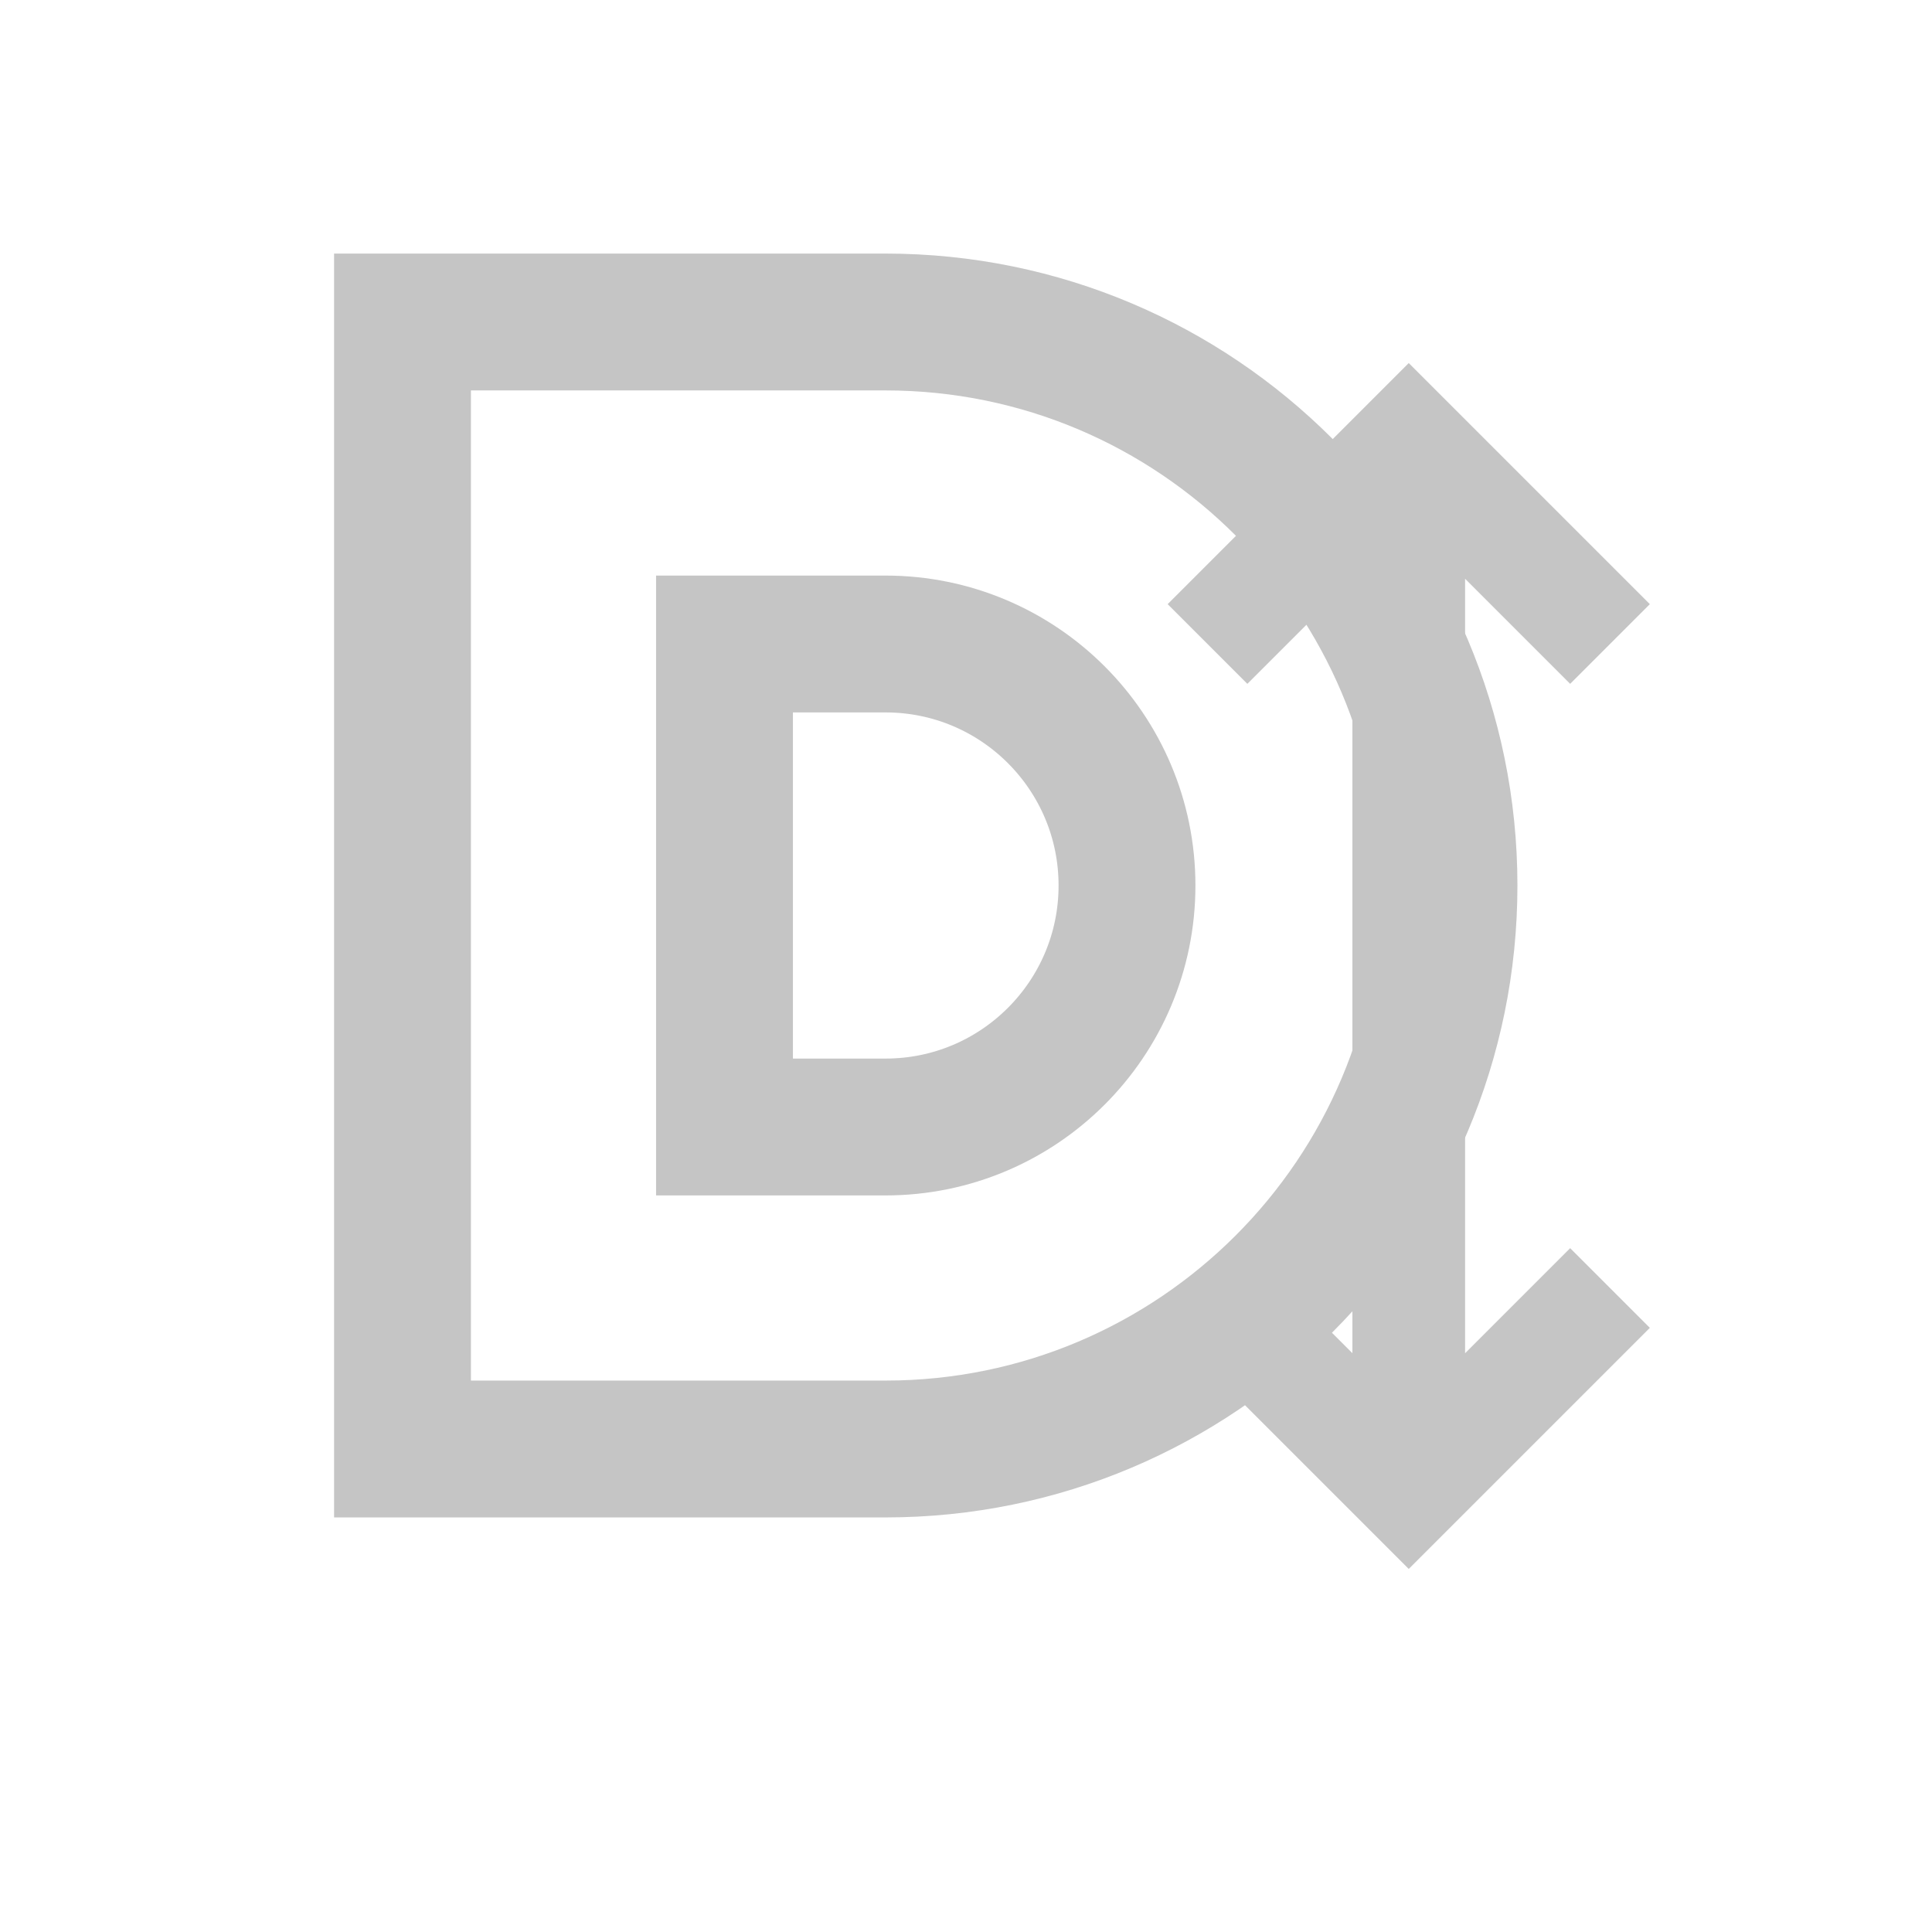
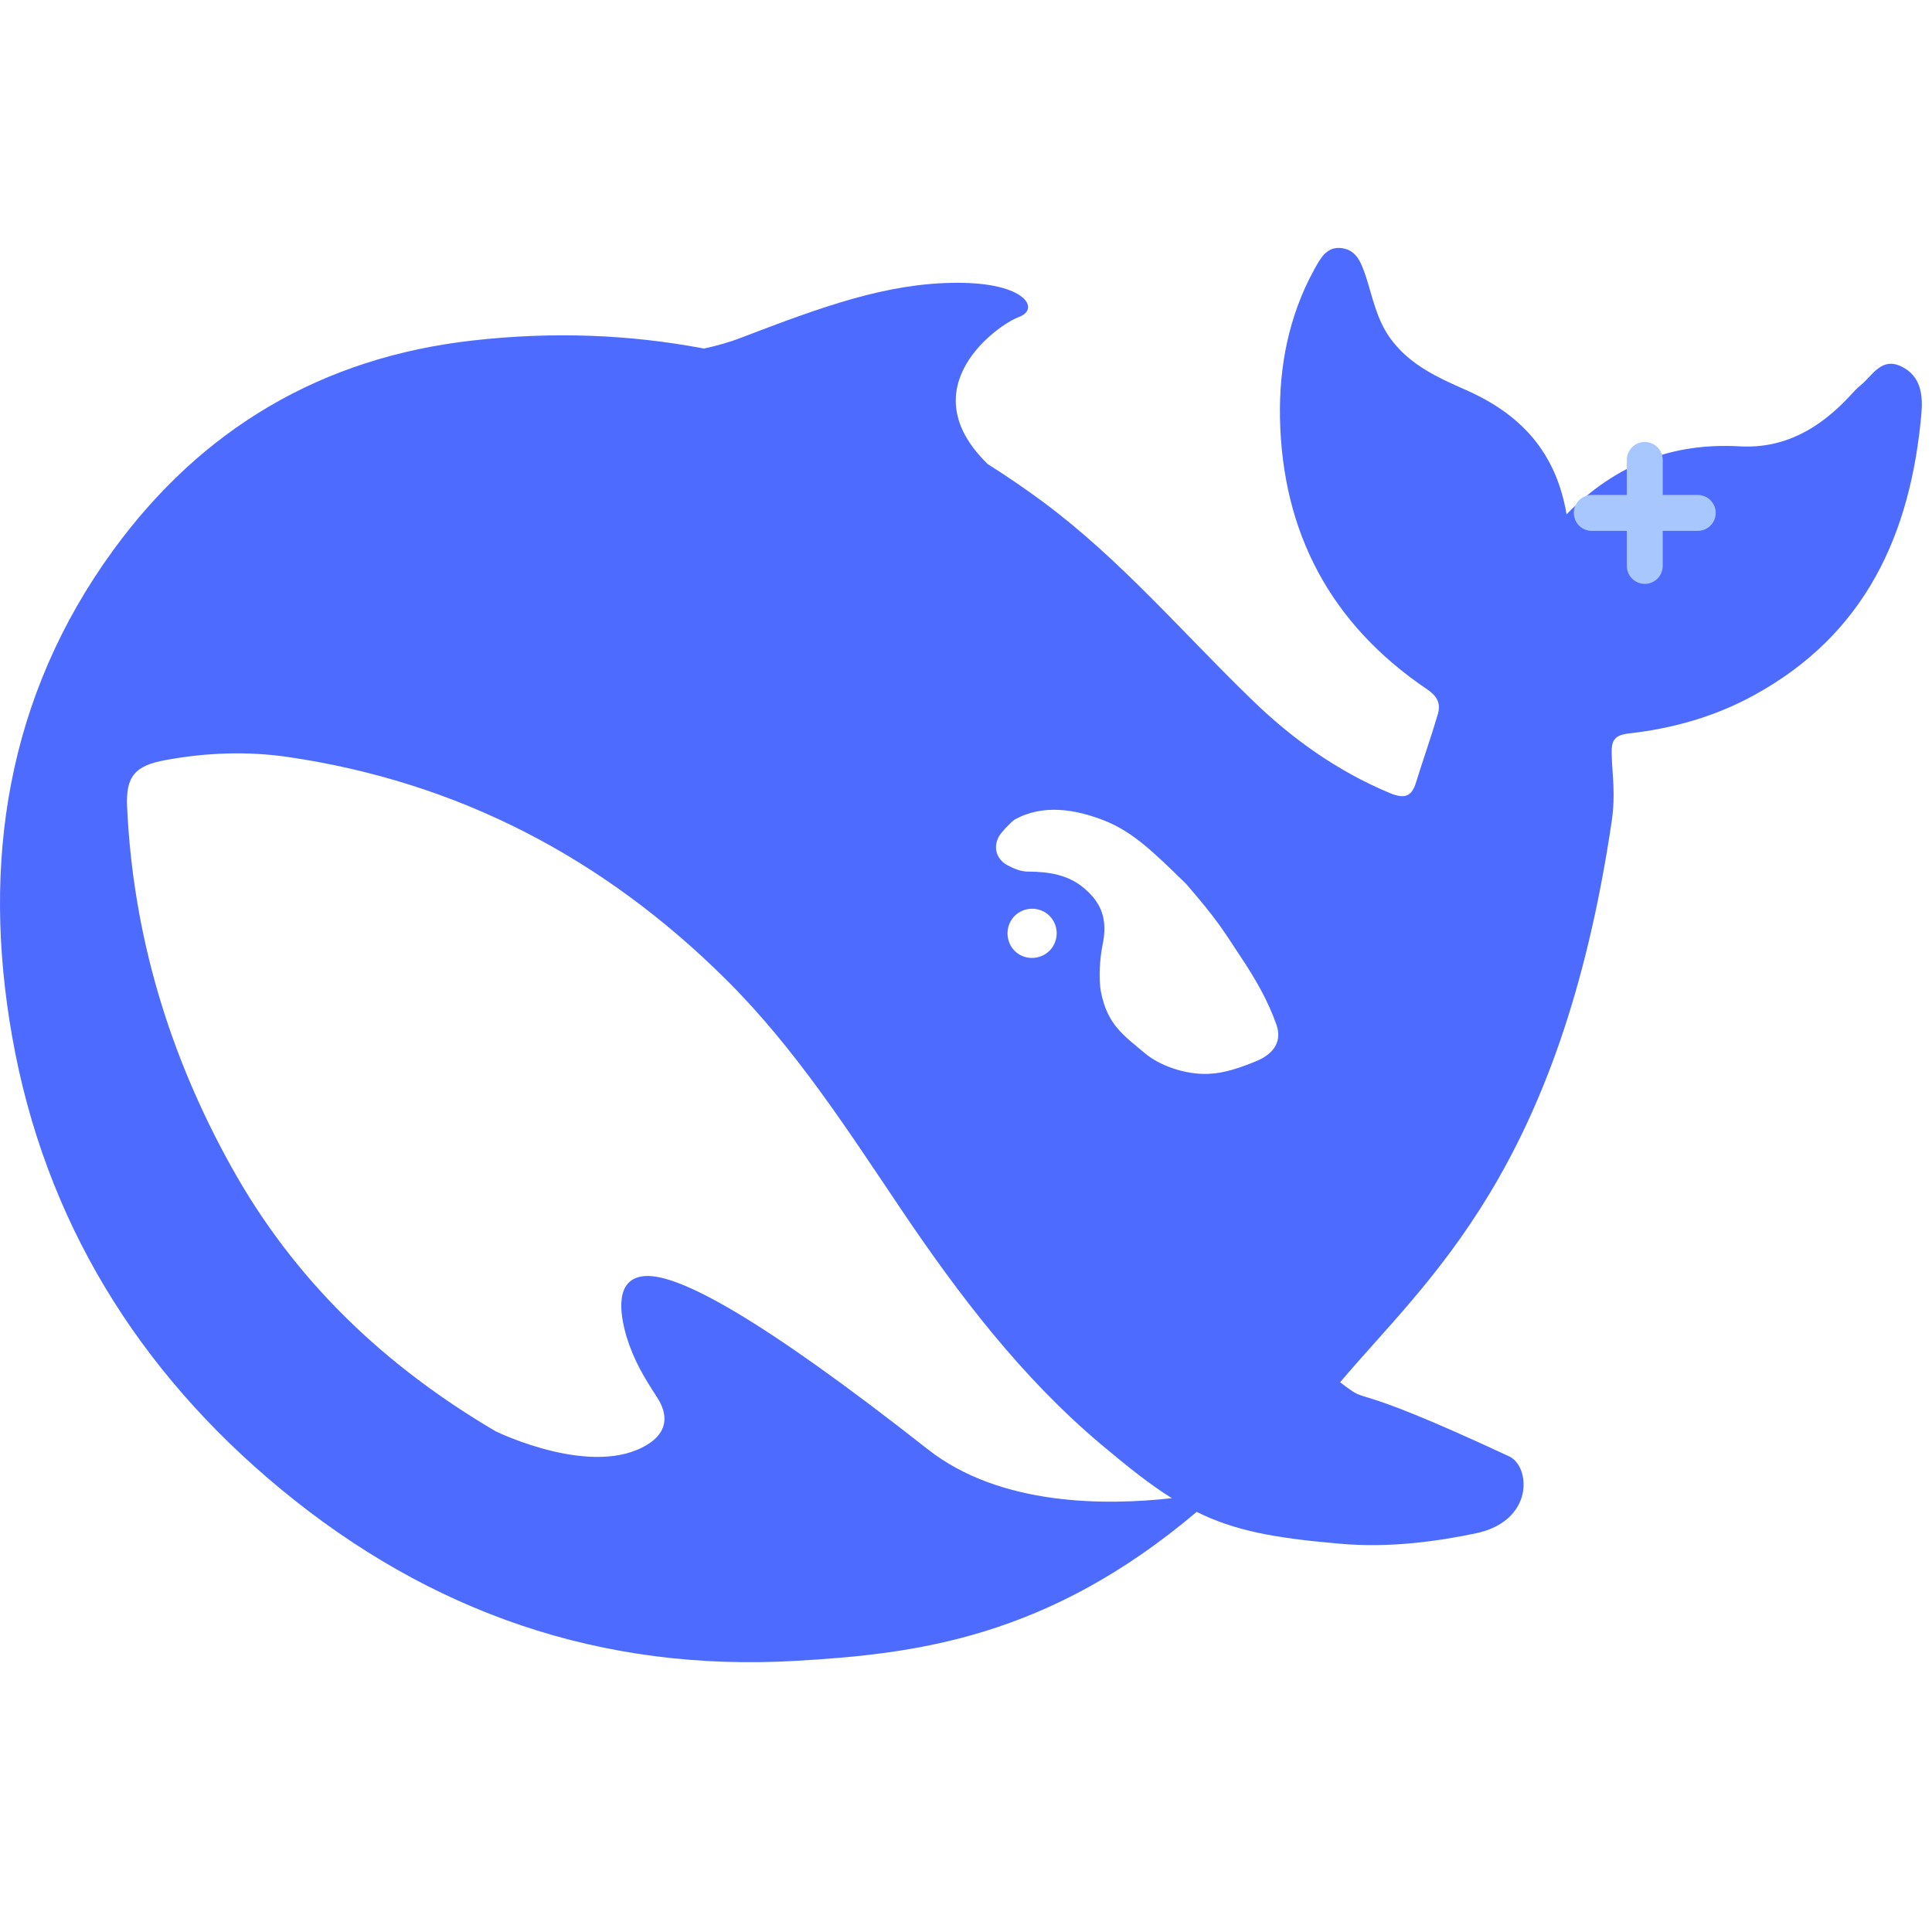
- <svg xmlns="http://www.w3.org/2000/svg" width="24" height="24" viewBox="0 0 24 24" fill="none">
-   <path d="M5 4h6a7 7 0 0 1 0 14H5V4Z" stroke="#C5C5C5" stroke-width="1.7" />
-   <path d="M9 8v6h2a3 3 0 1 0 0-6H9Z" stroke="#C5C5C5" stroke-width="1.7" />
-   <path d="M17.5 5.5v13M15 8l2.5-2.5L20 8M15 16l2.5 2.5L20 16" stroke="#C5C5C5" stroke-width="1.4" />
+ <svg xmlns="http://www.w3.org/2000/svg" width="24" height="24" viewBox="0 0 56.5 42" fill="none">
+   <path d="M55.613 3.471C55.017 3.179 54.761 3.735 54.413 4.018C54.294 4.109 54.193 4.227 54.092 4.337C53.222 5.266 52.206 5.876 50.878 5.803C48.936 5.694 47.278 6.305 45.813 7.79C45.501 5.958 44.466 4.865 42.891 4.164C42.067 3.799 41.233 3.435 40.656 2.642C40.253 2.077 40.143 1.448 39.942 0.829C39.813 0.455 39.685 0.073 39.255 0.009C38.788 -0.064 38.605 0.328 38.421 0.656C37.689 1.995 37.405 3.471 37.432 4.965C37.496 8.327 38.916 11.006 41.737 12.91C42.057 13.129 42.14 13.347 42.039 13.666C41.847 14.322 41.618 14.96 41.416 15.616C41.288 16.035 41.096 16.127 40.647 15.944C39.099 15.297 37.762 14.341 36.58 13.184C34.575 11.243 32.761 9.102 30.499 7.425C29.968 7.033 29.436 6.669 28.887 6.323C26.579 4.082 29.189 2.241 29.794 2.022C30.425 1.795 30.013 1.011 27.971 1.02C25.928 1.029 24.06 1.713 21.679 2.624C21.331 2.76 20.964 2.861 20.589 2.943C18.427 2.533 16.183 2.441 13.838 2.706C9.424 3.198 5.898 5.284 3.306 8.847C0.191 13.129 -0.541 17.994 0.356 23.069C1.3 28.417 4.029 32.845 8.224 36.308C12.575 39.897 17.584 41.656 23.3 41.319C26.771 41.118 30.636 40.654 34.996 36.964C36.095 37.51 37.249 37.729 39.163 37.893C40.638 38.029 42.057 37.82 43.157 37.592C44.878 37.228 44.759 35.633 44.137 35.342C39.09 32.991 40.198 33.948 39.191 33.173C41.755 30.139 45.62 26.987 47.132 16.773C47.251 15.962 47.15 15.452 47.132 14.796C47.122 14.395 47.214 14.241 47.672 14.195C48.936 14.049 50.163 13.703 51.29 13.083C54.56 11.298 55.878 8.364 56.19 4.847C56.236 4.309 56.181 3.753 55.613 3.471ZM27.119 35.123C22.228 31.278 19.856 30.012 18.876 30.066C17.96 30.121 18.125 31.169 18.326 31.852C18.537 32.526 18.812 32.991 19.196 33.583C19.462 33.975 19.645 34.558 18.931 34.996C17.355 35.971 14.617 34.667 14.489 34.604C11.301 32.727 8.636 30.248 6.758 26.859C4.945 23.597 3.892 20.099 3.718 16.363C3.672 15.461 3.938 15.142 4.835 14.979C6.017 14.76 7.235 14.714 8.416 14.887C13.408 15.616 17.658 17.848 21.221 21.384C23.254 23.397 24.793 25.802 26.377 28.153C28.062 30.649 29.876 33.028 32.184 34.977C32.999 35.661 33.649 36.18 34.272 36.563C32.395 36.772 29.262 36.818 27.119 35.123ZM29.464 20.044C29.464 19.643 29.784 19.325 30.187 19.325C30.279 19.325 30.361 19.343 30.435 19.37C30.535 19.407 30.627 19.461 30.7 19.543C30.828 19.671 30.902 19.853 30.902 20.044C30.902 20.445 30.581 20.764 30.178 20.764C29.775 20.764 29.464 20.445 29.464 20.044ZM36.745 23.78C36.278 23.971 35.811 24.135 35.362 24.153C34.666 24.189 33.906 23.907 33.494 23.561C32.853 23.023 32.395 22.723 32.202 21.784C32.12 21.384 32.166 20.764 32.239 20.409C32.404 19.643 32.221 19.151 31.68 18.705C31.241 18.34 30.682 18.24 30.068 18.24C29.839 18.24 29.629 18.14 29.473 18.058C29.216 17.93 29.006 17.612 29.207 17.22C29.271 17.092 29.583 16.782 29.656 16.728C30.49 16.254 31.451 16.409 32.34 16.764C33.164 17.101 33.787 17.721 34.684 18.596C35.6 19.652 35.765 19.944 36.287 20.737C36.7 21.356 37.075 21.994 37.331 22.723C37.487 23.178 37.286 23.552 36.745 23.78Z" fill="#4D6BFE" fill-rule="nonzero" />
+   <path d="M48.1 6.2v3.1M46.55 7.75h3.1" stroke="#A9C7FF" stroke-width="1.05" stroke-linecap="round" />
</svg>
